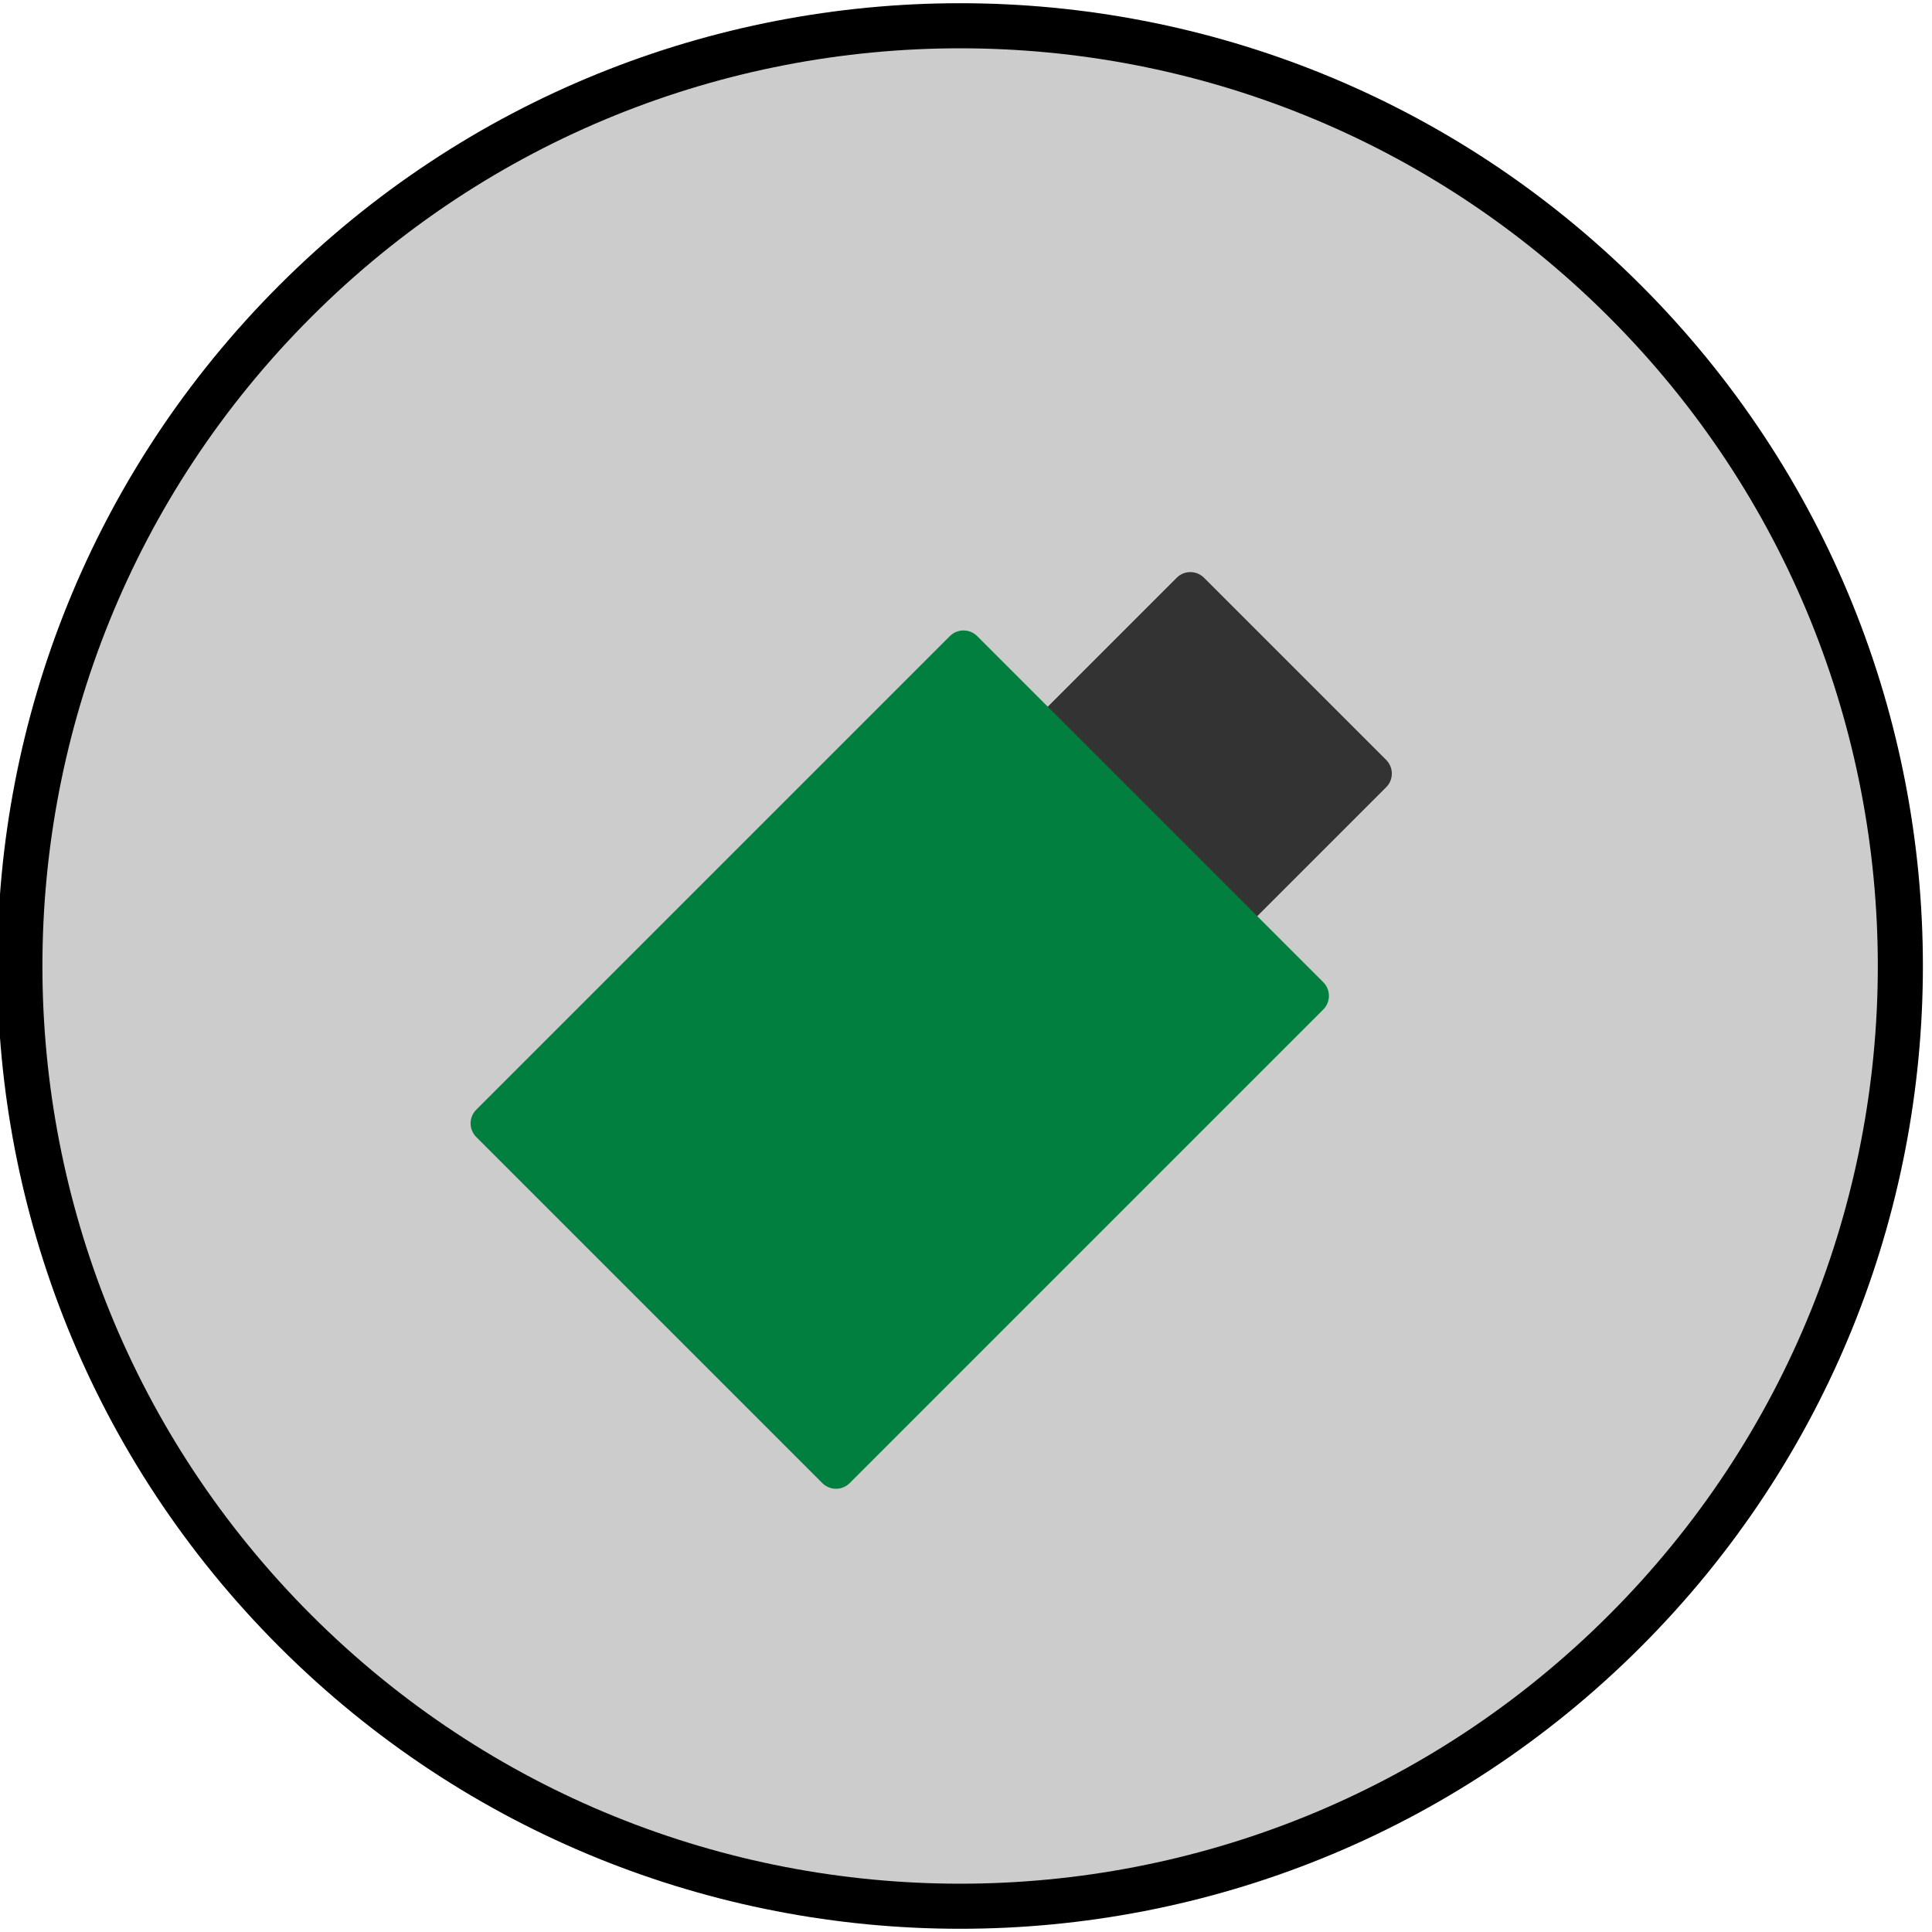
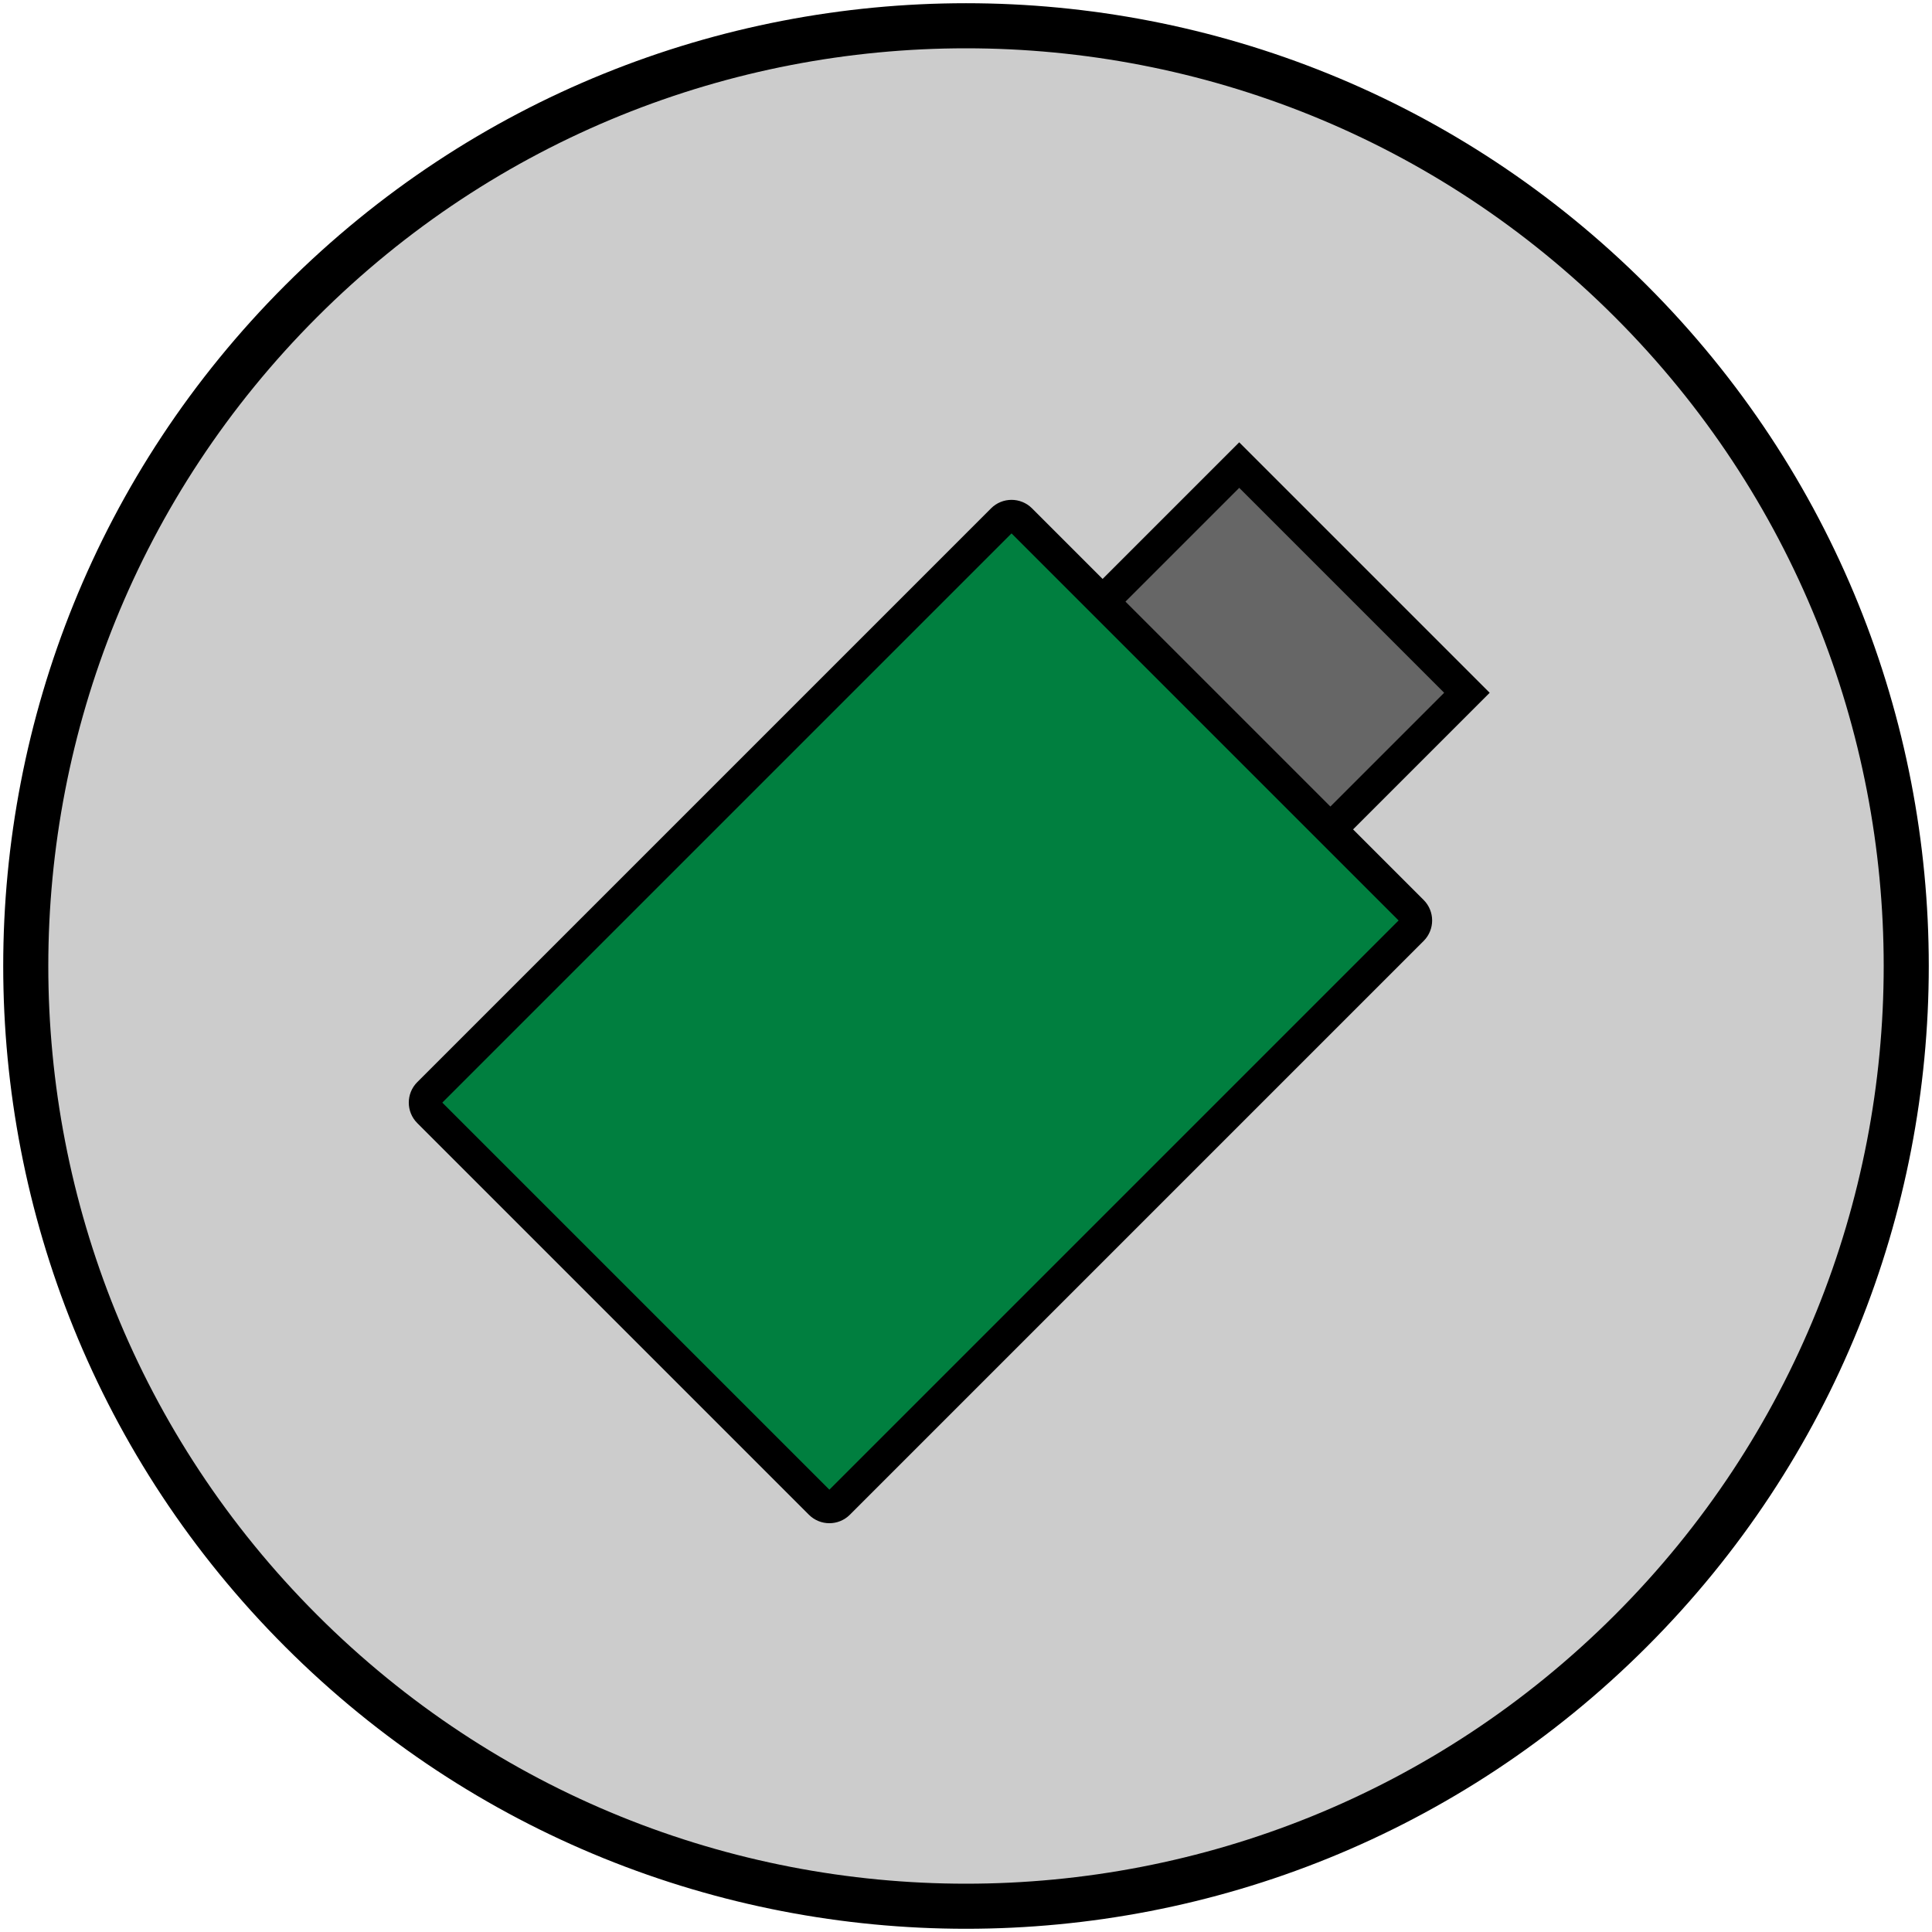
<svg xmlns="http://www.w3.org/2000/svg" width="300" height="300">
-   <g class="layer" transform="rotate(45  150 150)">
-     <ellipse cx="149.354" cy="150.646" fill="#000000" fill-opacity="0.2" id="circle" rx="146" ry="146" stroke="#000000" stroke-linecap="round" stroke-width="7" />
-     <rect fill="#333333" height="124" id="svg_6" stroke="#ff0000" stroke-dasharray="null" stroke-linecap="square" stroke-linejoin="round" stroke-width="0" width="0" x="104.847" y="39.527" />
-     <rect fill="#333333" height="0.5" id="svg_9" stroke="#ff0000" stroke-dasharray="null" stroke-linecap="round" stroke-linejoin="null" stroke-width="0" width="0" x="84.347" y="117.527" />
-     <rect fill="#333333" height="57" id="svg_3" rx="3" ry="3" stroke="#ff0000" stroke-dasharray="null" stroke-linecap="round" stroke-linejoin="null" stroke-width="0" width="46" x="130.506" y="81.236" />
-     <rect fill="#007f3f" height="110" id="svg_1" rx="3" ry="3" stroke="#ff0000" stroke-dasharray="null" stroke-linecap="round" stroke-linejoin="null" stroke-width="0" width="82" x="112.006" y="112.551" />
+   <g class="layer" transform="rotate(45 150,150) ">
+     <ellipse stroke-width="7" stroke-linecap="round" stroke="#000000" ry="146" rx="146" id="circle" fill-opacity="0.2" fill="#000000" cy="150" cx="150" />
+     <rect y="65" x="125" width="50" stroke-width="5" stroke-linejoin="null" stroke-linecap="round" stroke-dasharray="null" stroke="#000000" id="svg_3" height="30" fill="#666666" />
+     <rect y="95" x="105" width="90" stroke-width="5" stroke-linejoin="null" stroke-linecap="round" stroke-dasharray="null" stroke="#000000" ry="2" rx="2" id="svg_1" height="130" fill="#007f3f" />
  </g>
</svg>
